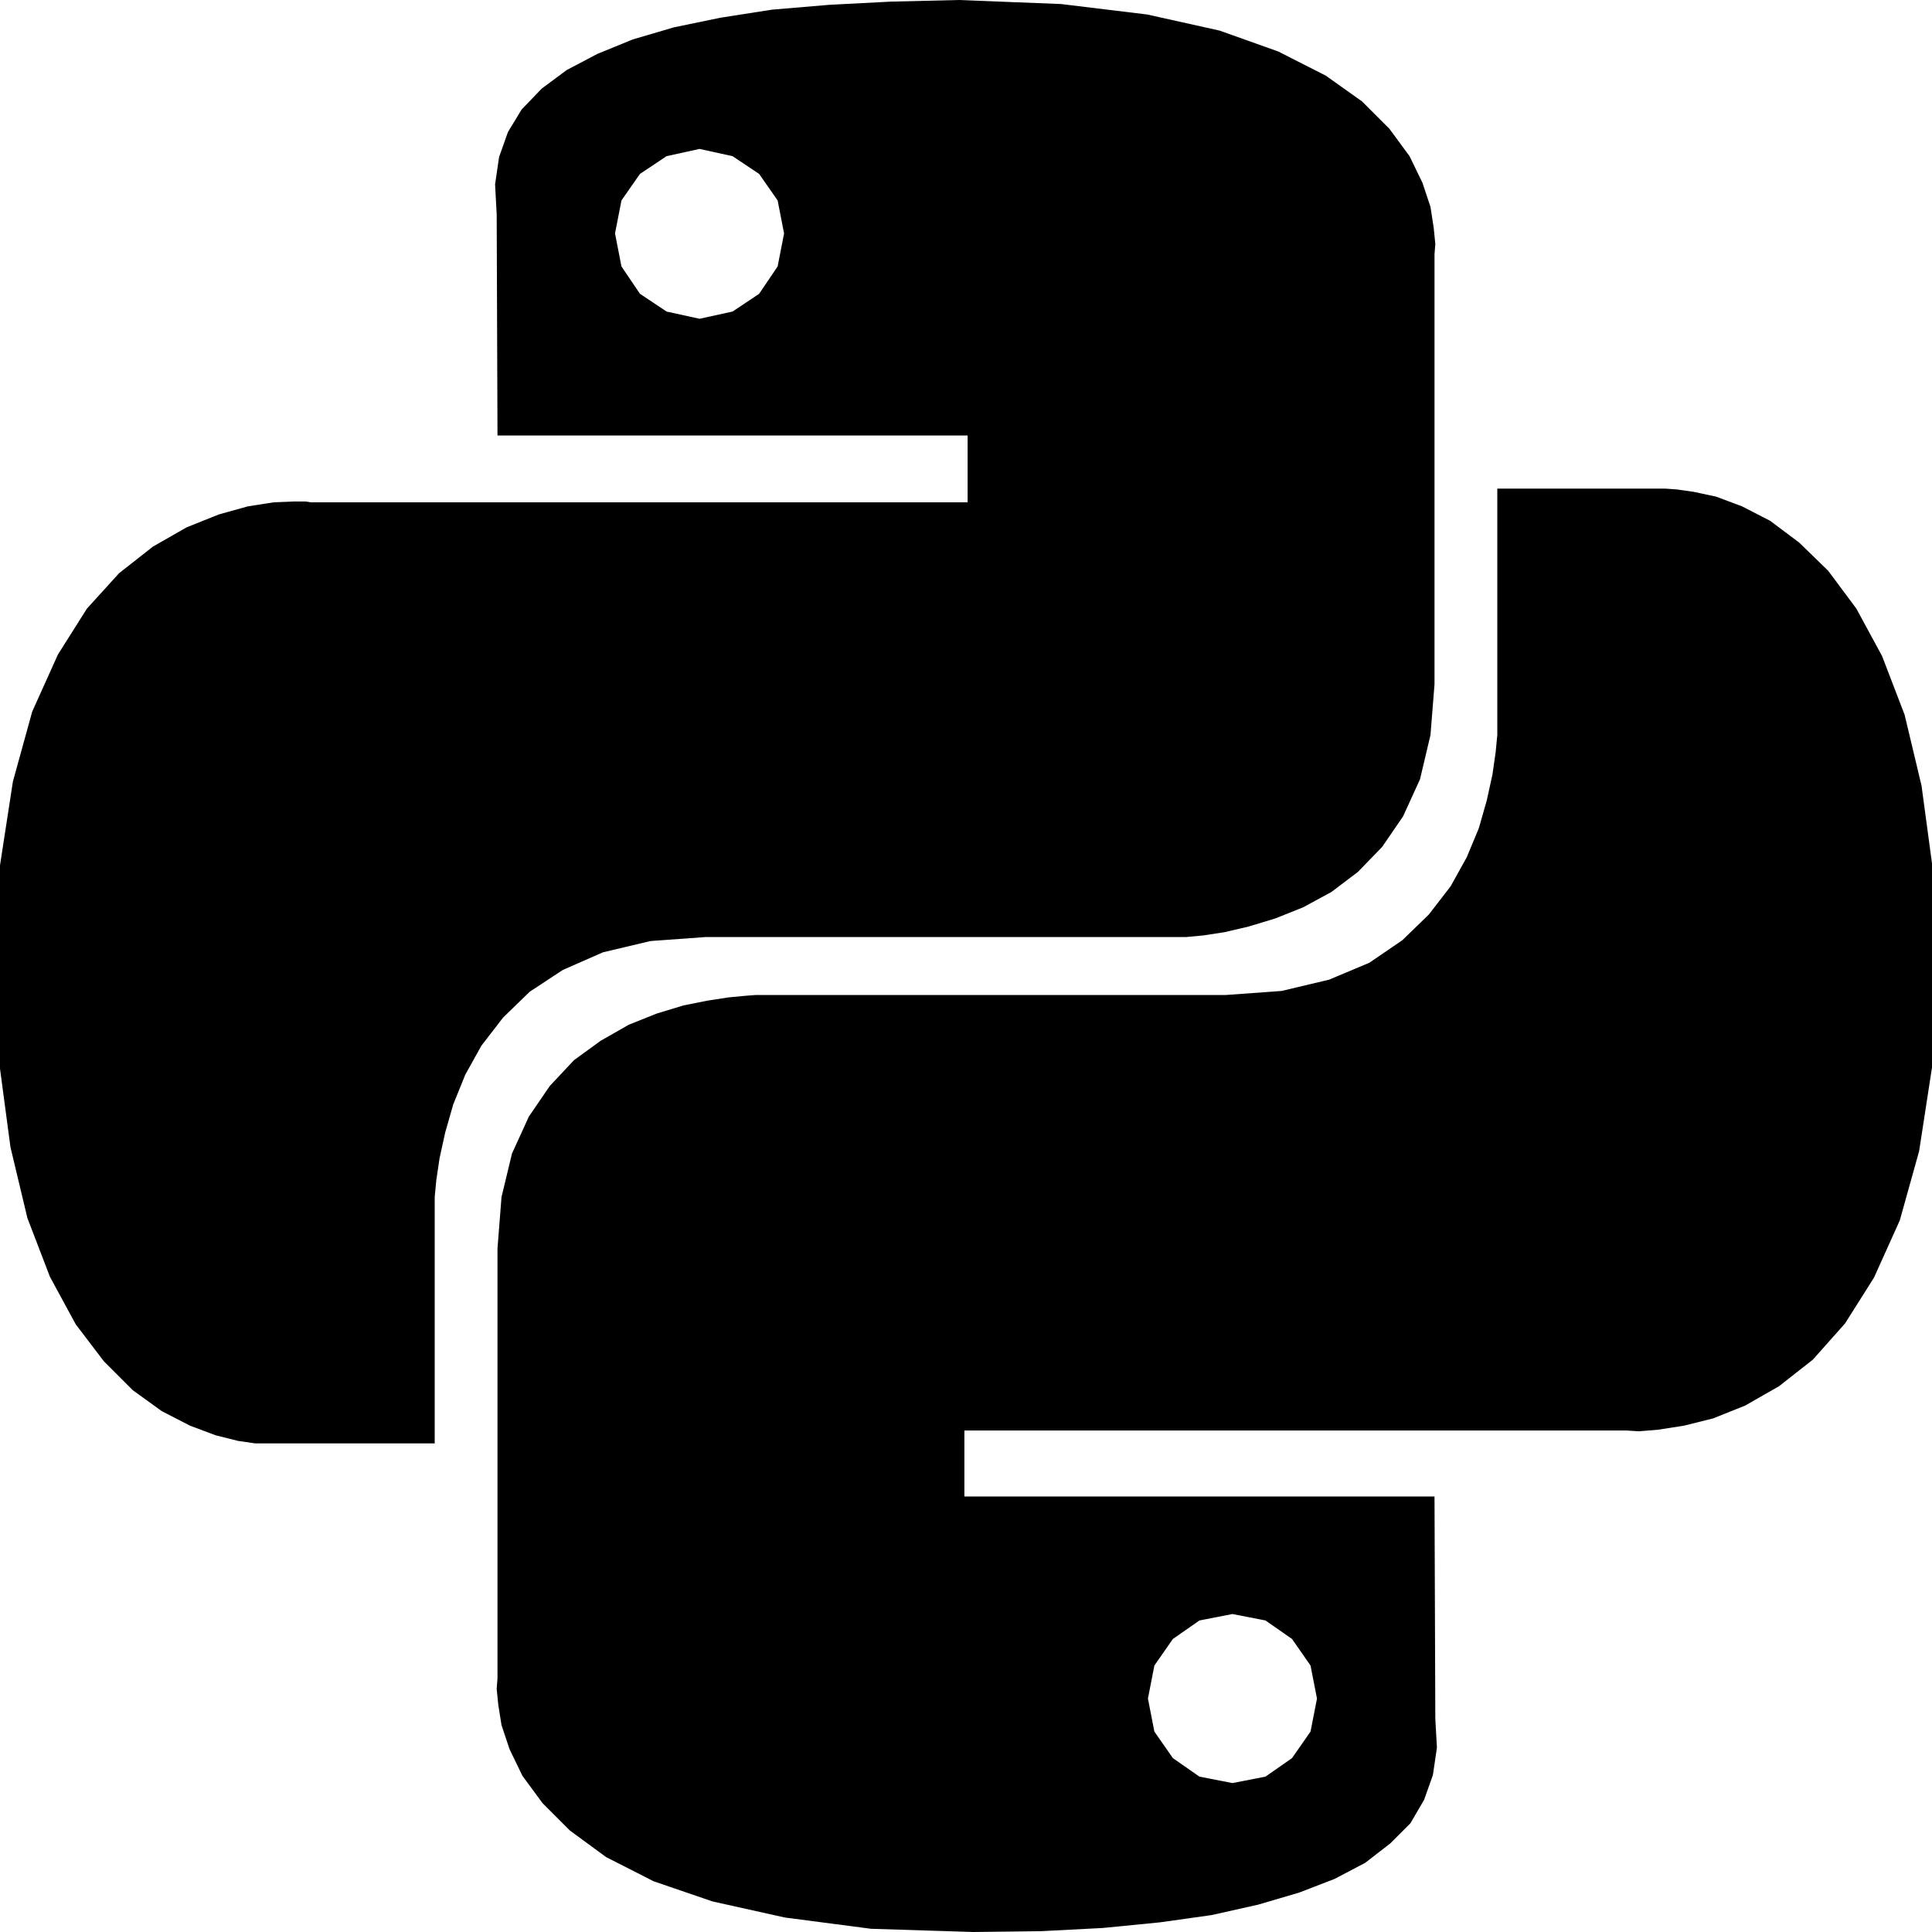
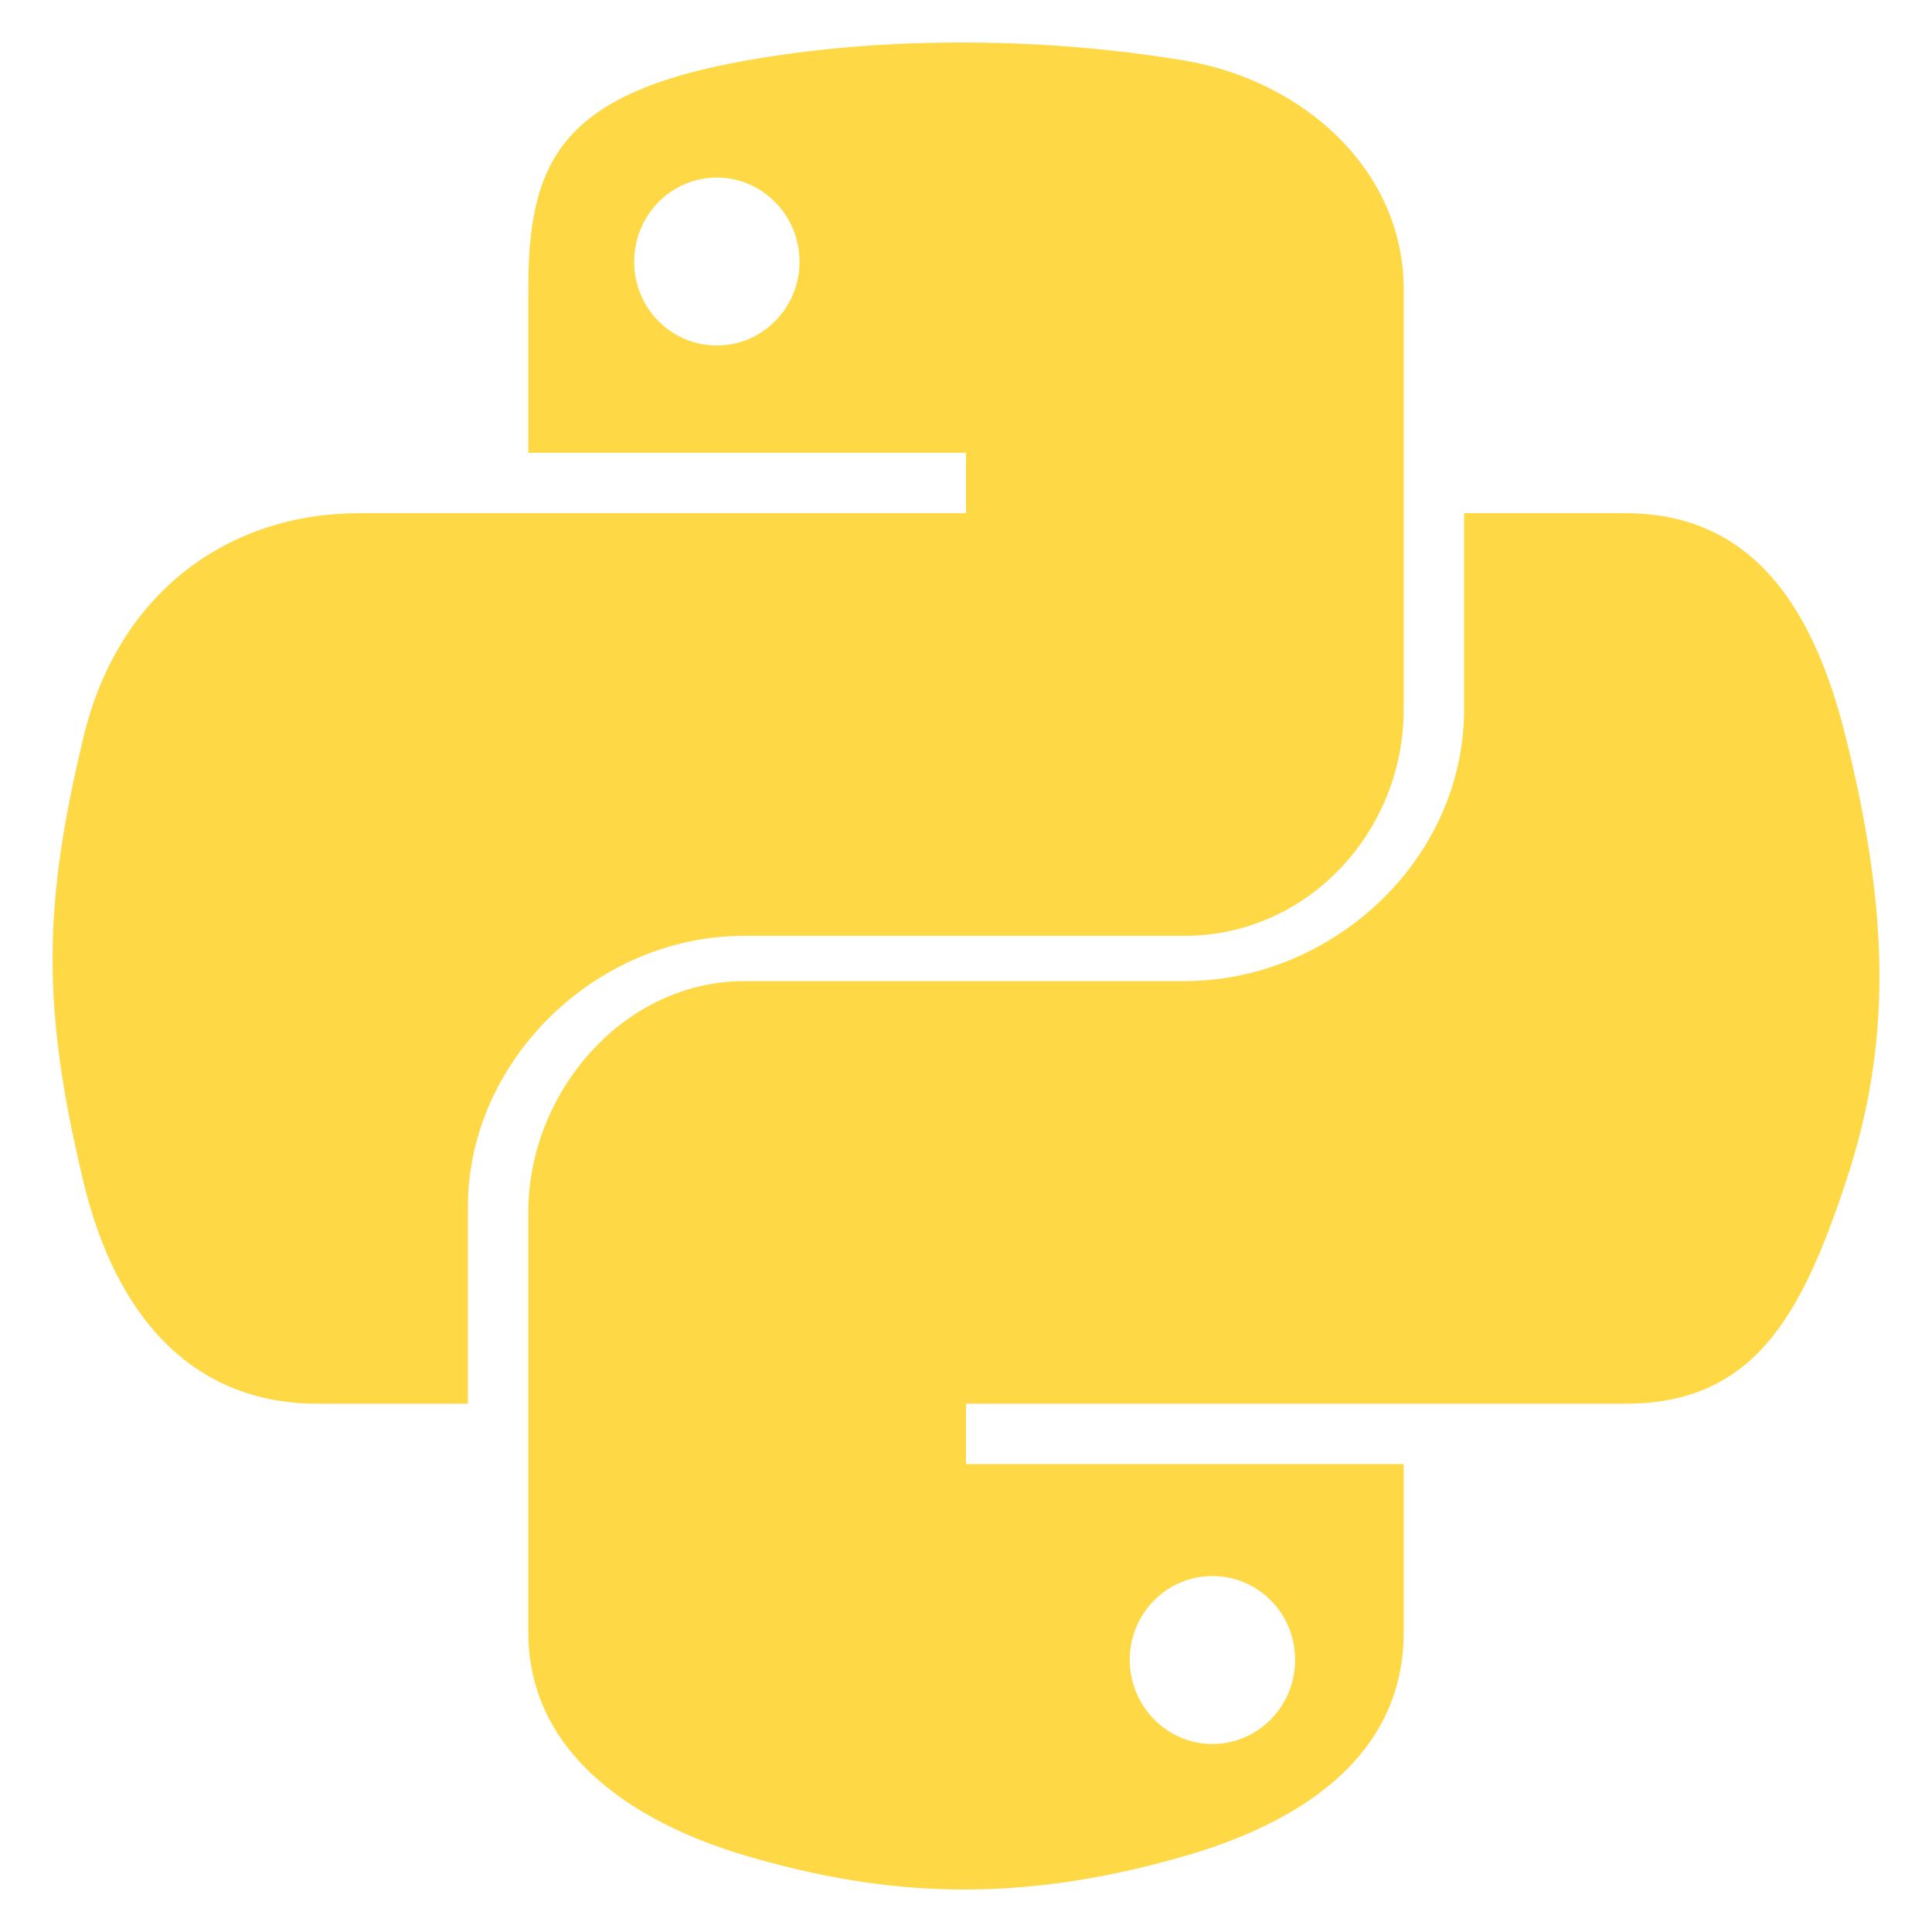
- <svg xmlns="http://www.w3.org/2000/svg" role="img" viewBox="0 0 24 24">
-   <path d="M14.25.18l.9.2.73.26.59.3.45.32.34.34.25.34.16.33.1.3.04.26.02.2-.01.13V8.5l-.05.63-.13.55-.21.46-.26.38-.3.31-.33.25-.35.19-.35.14-.33.1-.3.07-.26.04-.21.02H8.77l-.69.05-.59.14-.5.22-.41.27-.33.32-.27.35-.2.36-.15.37-.1.35-.07.32-.04.27-.02.21v3.06H3.17l-.21-.03-.28-.07-.32-.12-.35-.18-.36-.26-.36-.36-.35-.46-.32-.59-.28-.73-.21-.88-.14-1.05-.05-1.23.06-1.22.16-1.04.24-.87.32-.71.36-.57.4-.44.42-.33.42-.24.4-.16.36-.1.32-.05.24-.01h.16l.06.01h8.16v-.83H6.18l-.01-2.75-.02-.37.05-.34.11-.31.17-.28.25-.26.31-.23.38-.2.44-.18.51-.15.58-.12.64-.1.71-.06.77-.04.84-.02 1.27.05zm-6.3 1.98l-.23.33-.08.41.08.41.23.34.33.22.41.09.41-.09.33-.22.23-.34.08-.41-.08-.41-.23-.33-.33-.22-.41-.09-.41.09zm13.09 3.95l.28.06.32.12.35.18.36.27.36.35.35.47.32.59.28.73.21.88.14 1.04.05 1.23-.06 1.23-.16 1.04-.24.86-.32.71-.36.57-.4.45-.42.33-.42.24-.4.16-.36.09-.32.05-.24.02-.16-.01h-8.22v.82h5.84l.01 2.76.02.36-.05.34-.11.31-.17.29-.25.25-.31.24-.38.2-.44.17-.51.15-.58.13-.64.09-.71.07-.77.04-.84.01-1.27-.04-1.07-.14-.9-.2-.73-.25-.59-.3-.45-.33-.34-.34-.25-.34-.16-.33-.1-.3-.04-.25-.02-.2.01-.13v-5.34l.05-.64.13-.54.21-.46.26-.38.3-.32.33-.24.35-.2.35-.14.33-.1.3-.06.26-.04.21-.02.13-.01h5.84l.69-.05.59-.14.5-.21.41-.28.33-.32.27-.35.2-.36.15-.36.1-.35.07-.32.04-.28.02-.21V6.07h2.09l.14.01zm-6.47 14.25l-.23.33-.08.41.08.41.23.33.33.23.41.08.41-.08.33-.23.23-.33.08-.41-.08-.41-.23-.33-.33-.23-.41-.08-.41.08z" />
+ <svg xmlns="http://www.w3.org/2000/svg" viewBox="0 0 128 128">
+   <path fill="#FFD845" d="M49.33 62h29.159C86.606 62 93 55.132 93 46.981V19.183c0-7.912-6.632-13.856-14.555-15.176-5.014-.835-10.195-1.215-15.187-1.191-4.99.023-9.612.448-13.805 1.191C37.098 6.188 35 10.758 35 19.183V30h29v4H23.776c-8.484 0-15.914 5.108-18.237 14.811-2.681 11.12-2.8 17.919 0 29.53C7.614 86.983 12.569 93 21.054 93H31V79.952C31 70.315 39.428 62 49.33 62zm-1.838-39.11c-3.026 0-5.478-2.479-5.478-5.545 0-3.079 2.451-5.581 5.478-5.581 3.015 0 5.479 2.502 5.479 5.581-.001 3.066-2.465 5.545-5.479 5.545zm74.789 25.921C120.183 40.363 116.178 34 107.682 34H97v12.981C97 57.031 88.206 65 78.489 65H49.33C41.342 65 35 72.326 35 80.326v27.8c0 7.91 6.745 12.564 14.462 14.834 9.242 2.717 17.994 3.208 29.051 0C85.862 120.831 93 116.549 93 108.126V97H64v-4h43.682c8.484 0 11.647-5.776 14.599-14.66 3.047-9.145 2.916-17.799 0-29.529zm-41.955 55.606c3.027 0 5.479 2.479 5.479 5.547 0 3.076-2.451 5.579-5.479 5.579-3.015 0-5.478-2.502-5.478-5.579 0-3.068 2.463-5.547 5.478-5.547z" />
</svg>
